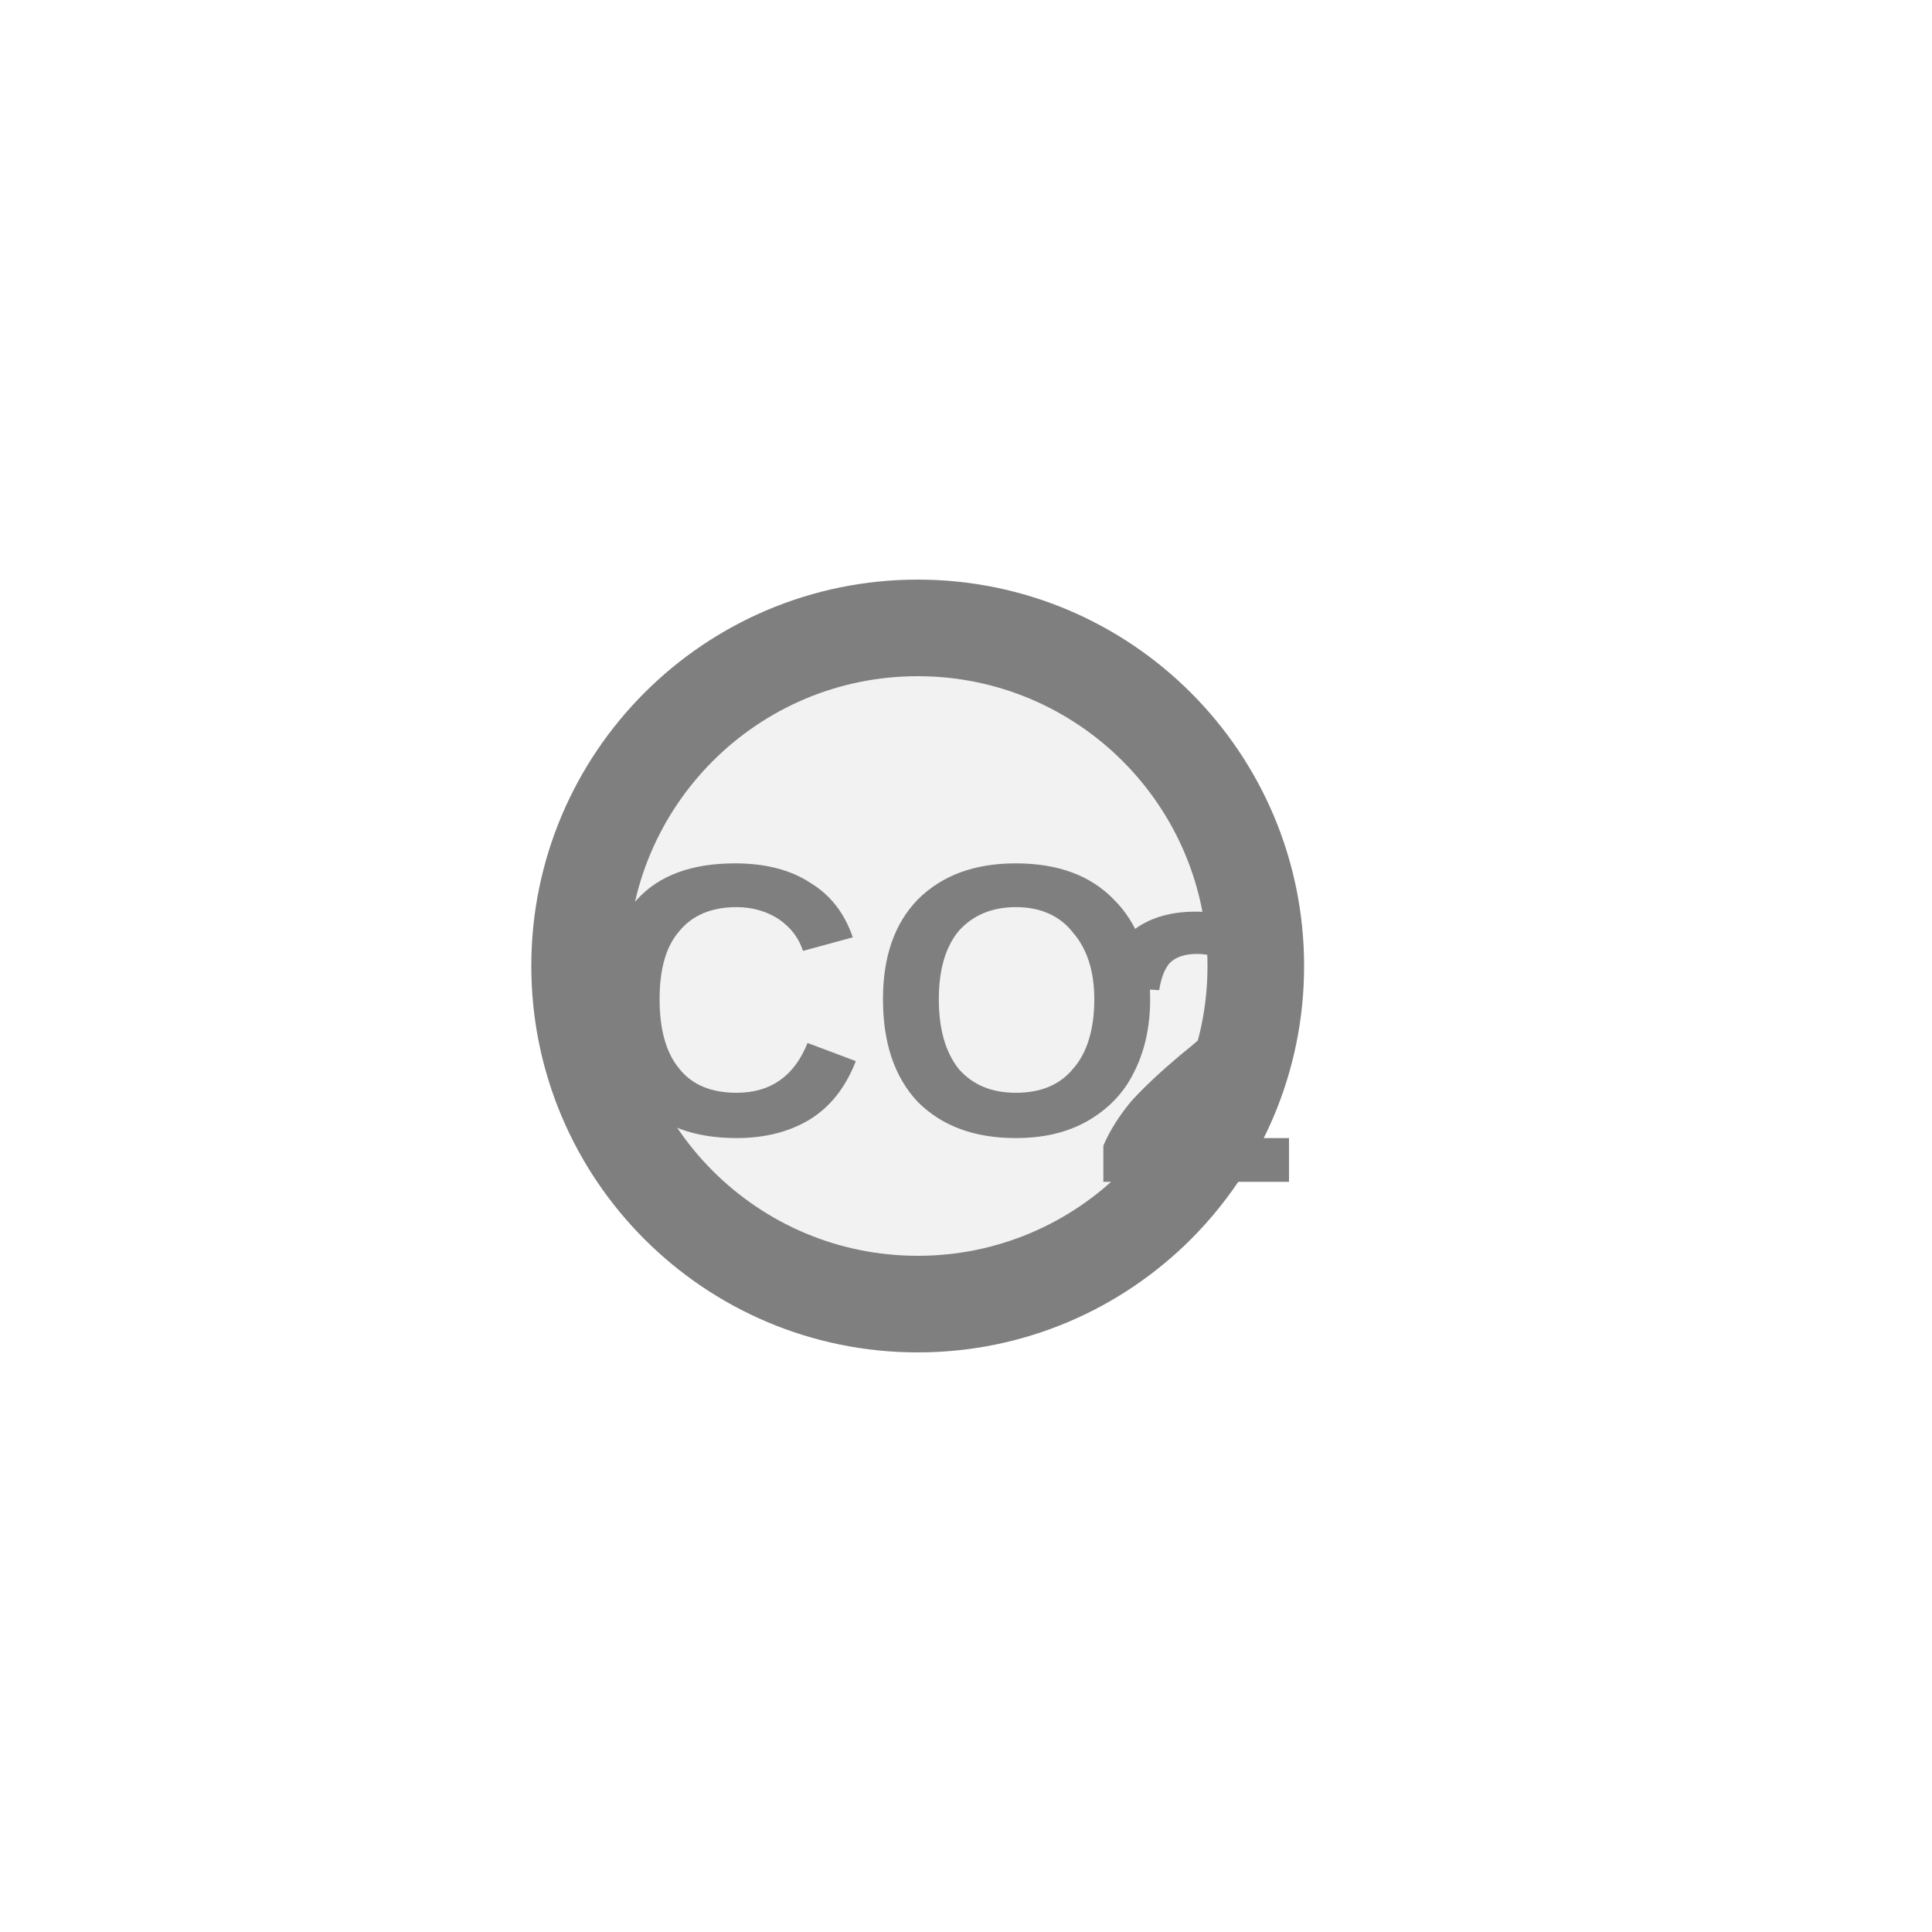
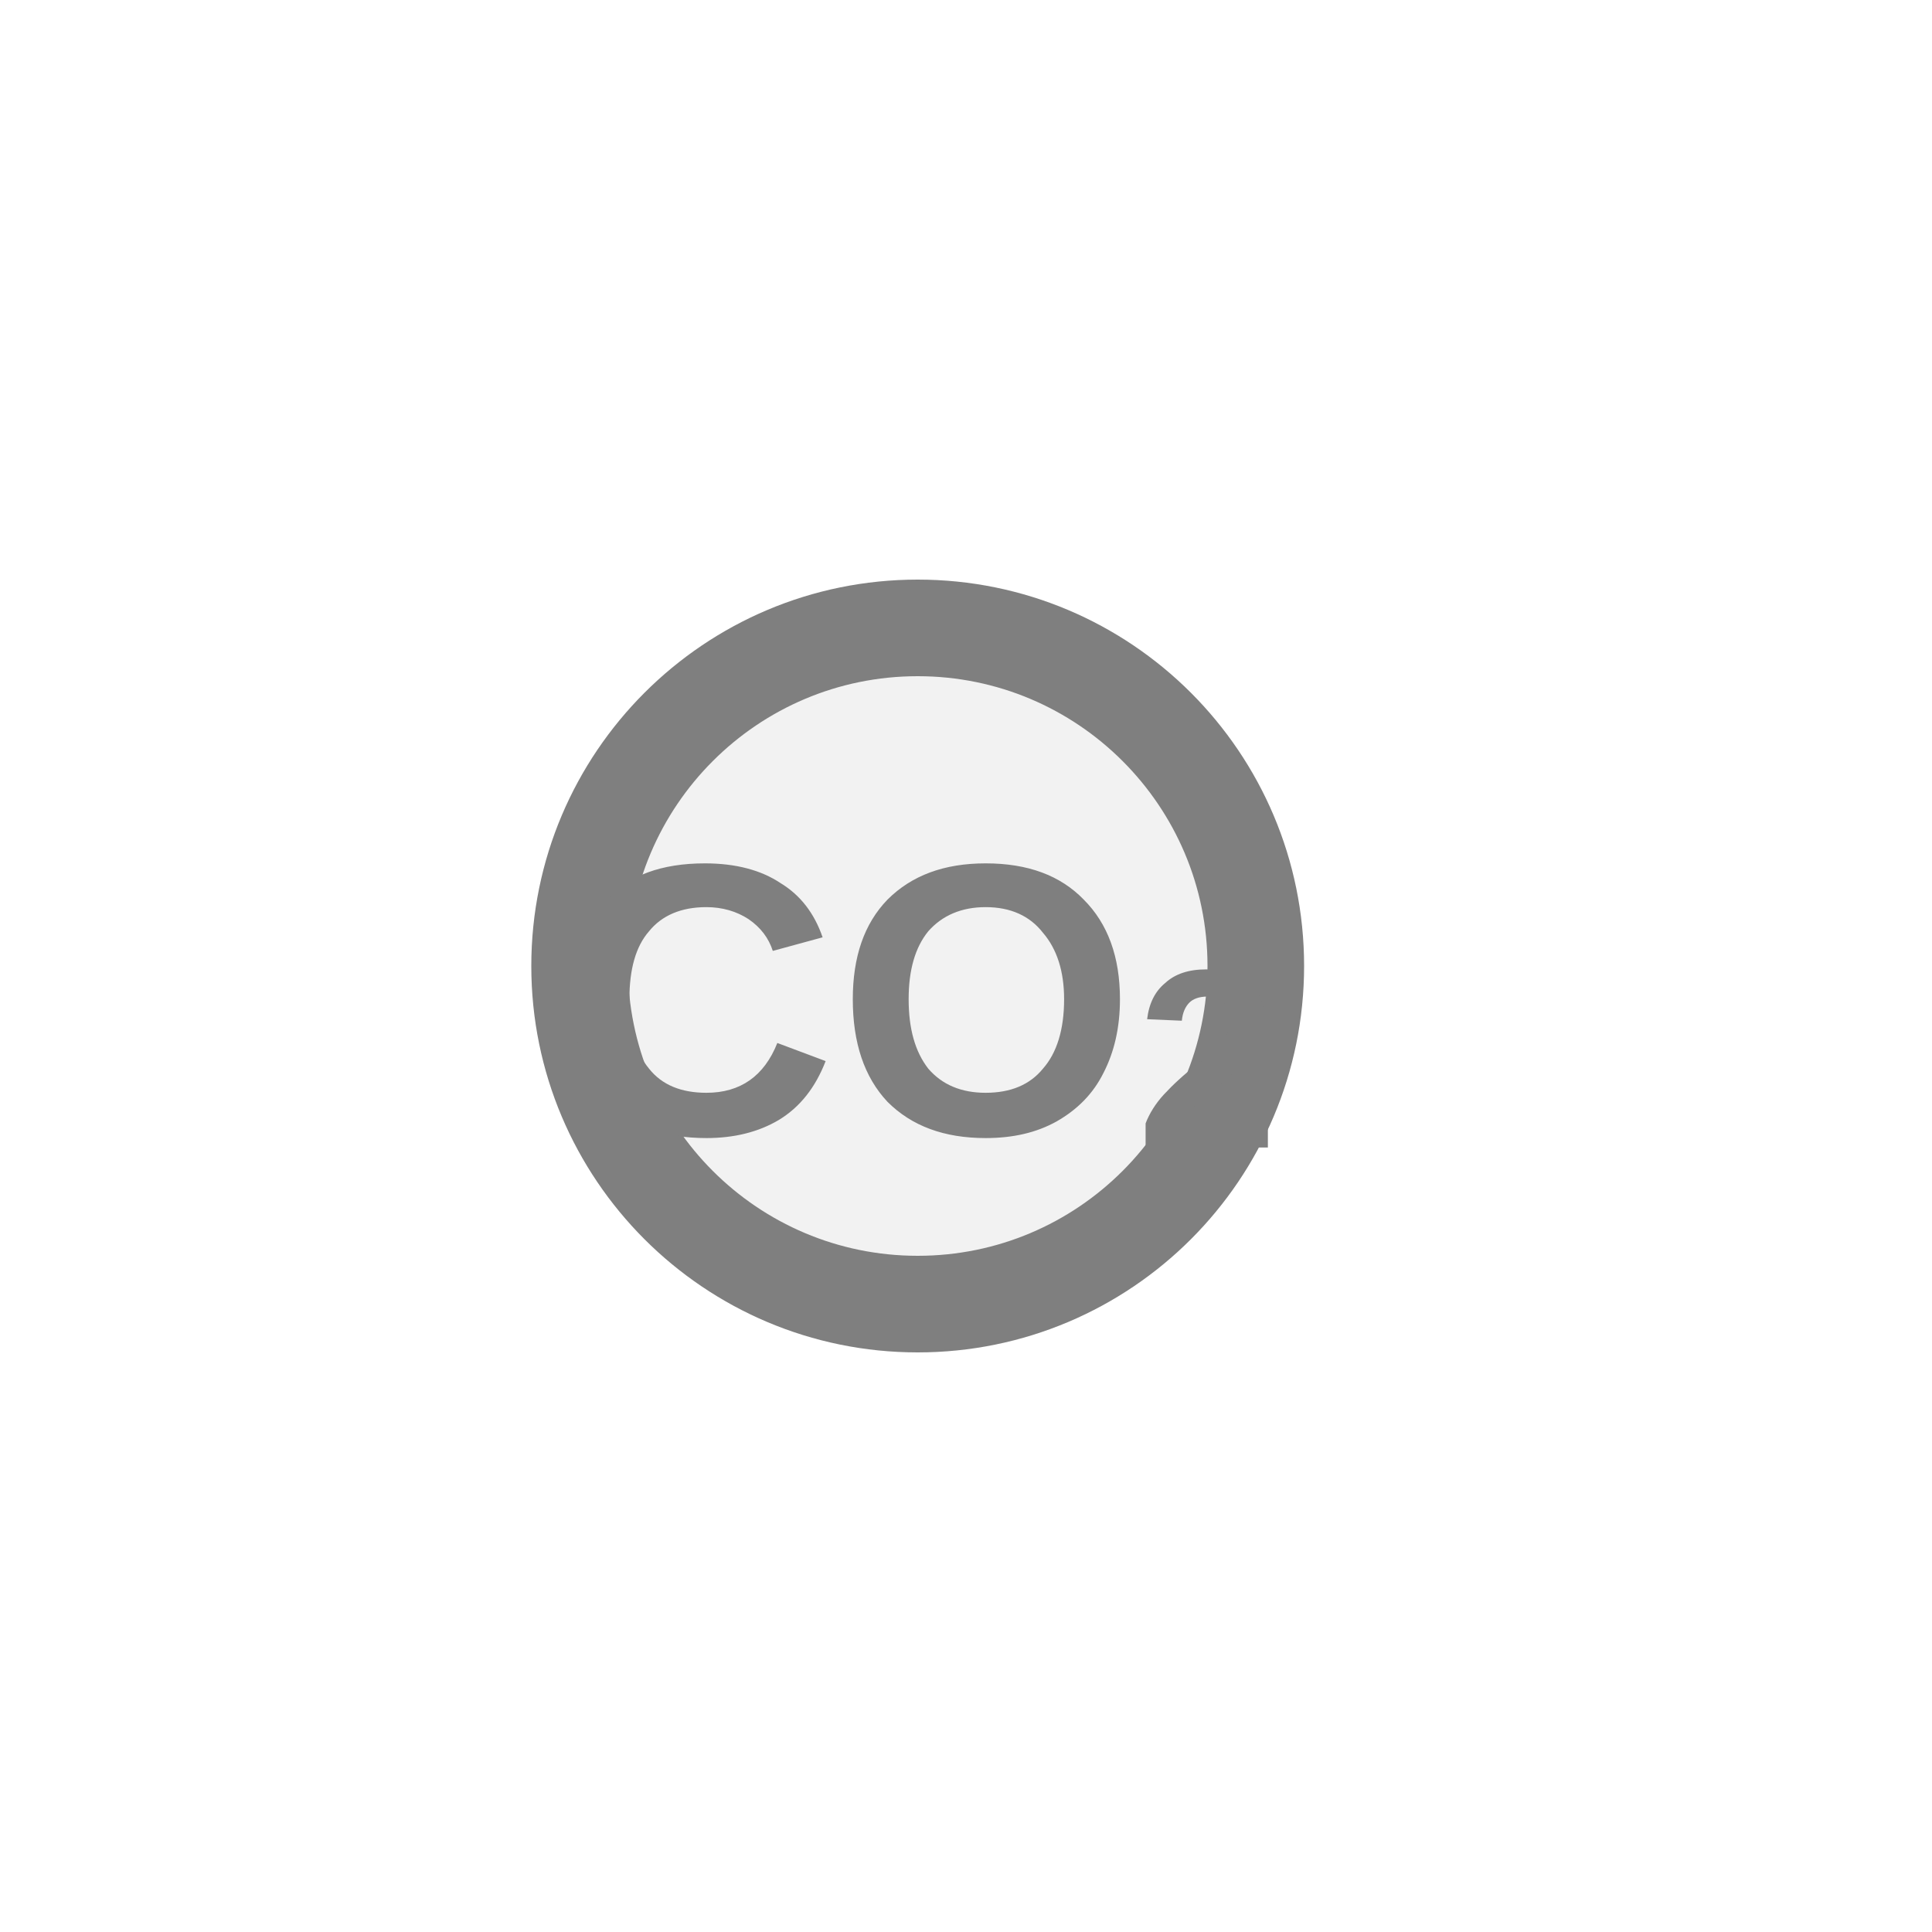
<svg xmlns="http://www.w3.org/2000/svg" width="20px" height="20px" viewBox="0 0 20 20">
  <circle cx="9.5" cy="10" r="3.5" fill="#f2f2f2" stroke="#7f7f7f" stroke-width="1" />
-   <text x="9.08" y="10.6" fill="#7f7f7f" font-family="Arial, Helvetica, sans-serif" font-size="4" font-style="normal" font-weight="600" text-anchor="middle" dominant-baseline="middle">CO</text>
-   <text x="11.28" y="11.1" fill="#7f7f7f" font-family="Arial, Helvetica, sans-serif" font-size="4" font-style="normal" font-weight="600" text-anchor="start" dominant-baseline="middle">2</text>
+   <text x="9.5" y="10.6" fill="#7f7f7f" font-family="Arial, Helvetica, sans-serif" font-size="4" font-style="normal" font-weight="600" text-anchor="middle" dominant-baseline="middle">CO<tspan font-size="66.00%" baseline-shift="sub">2</tspan>
+   </text>
</svg>
